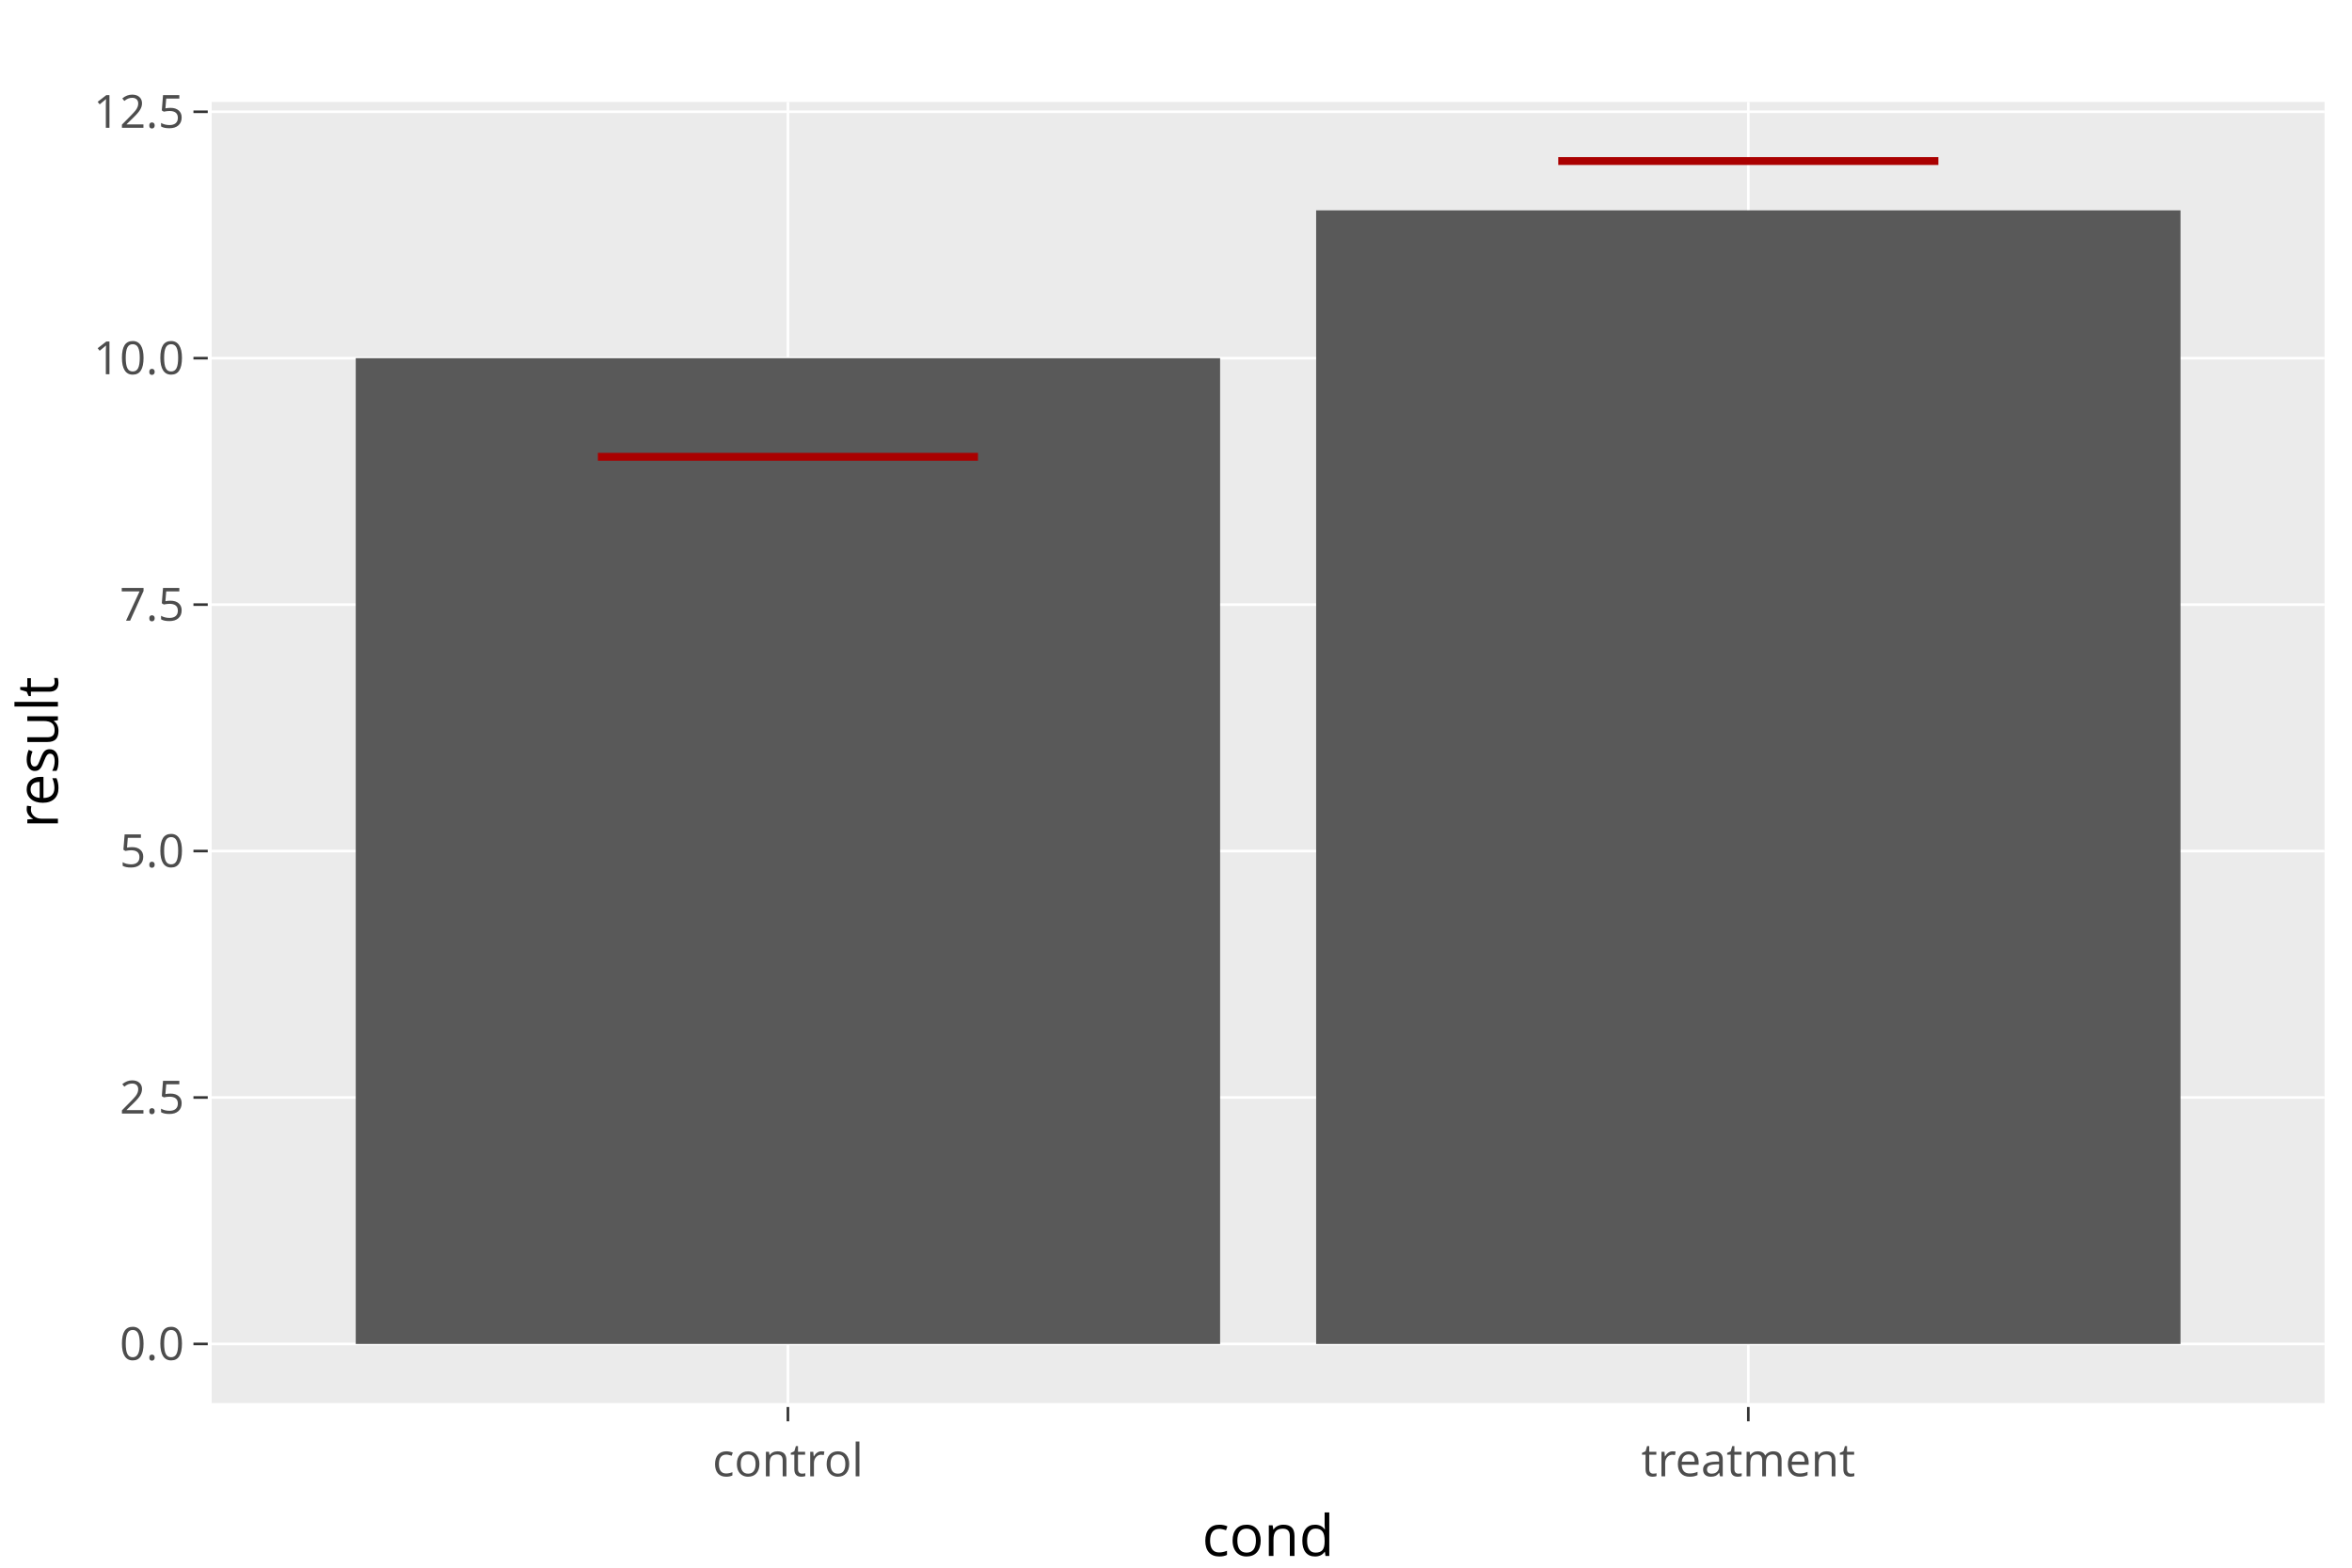
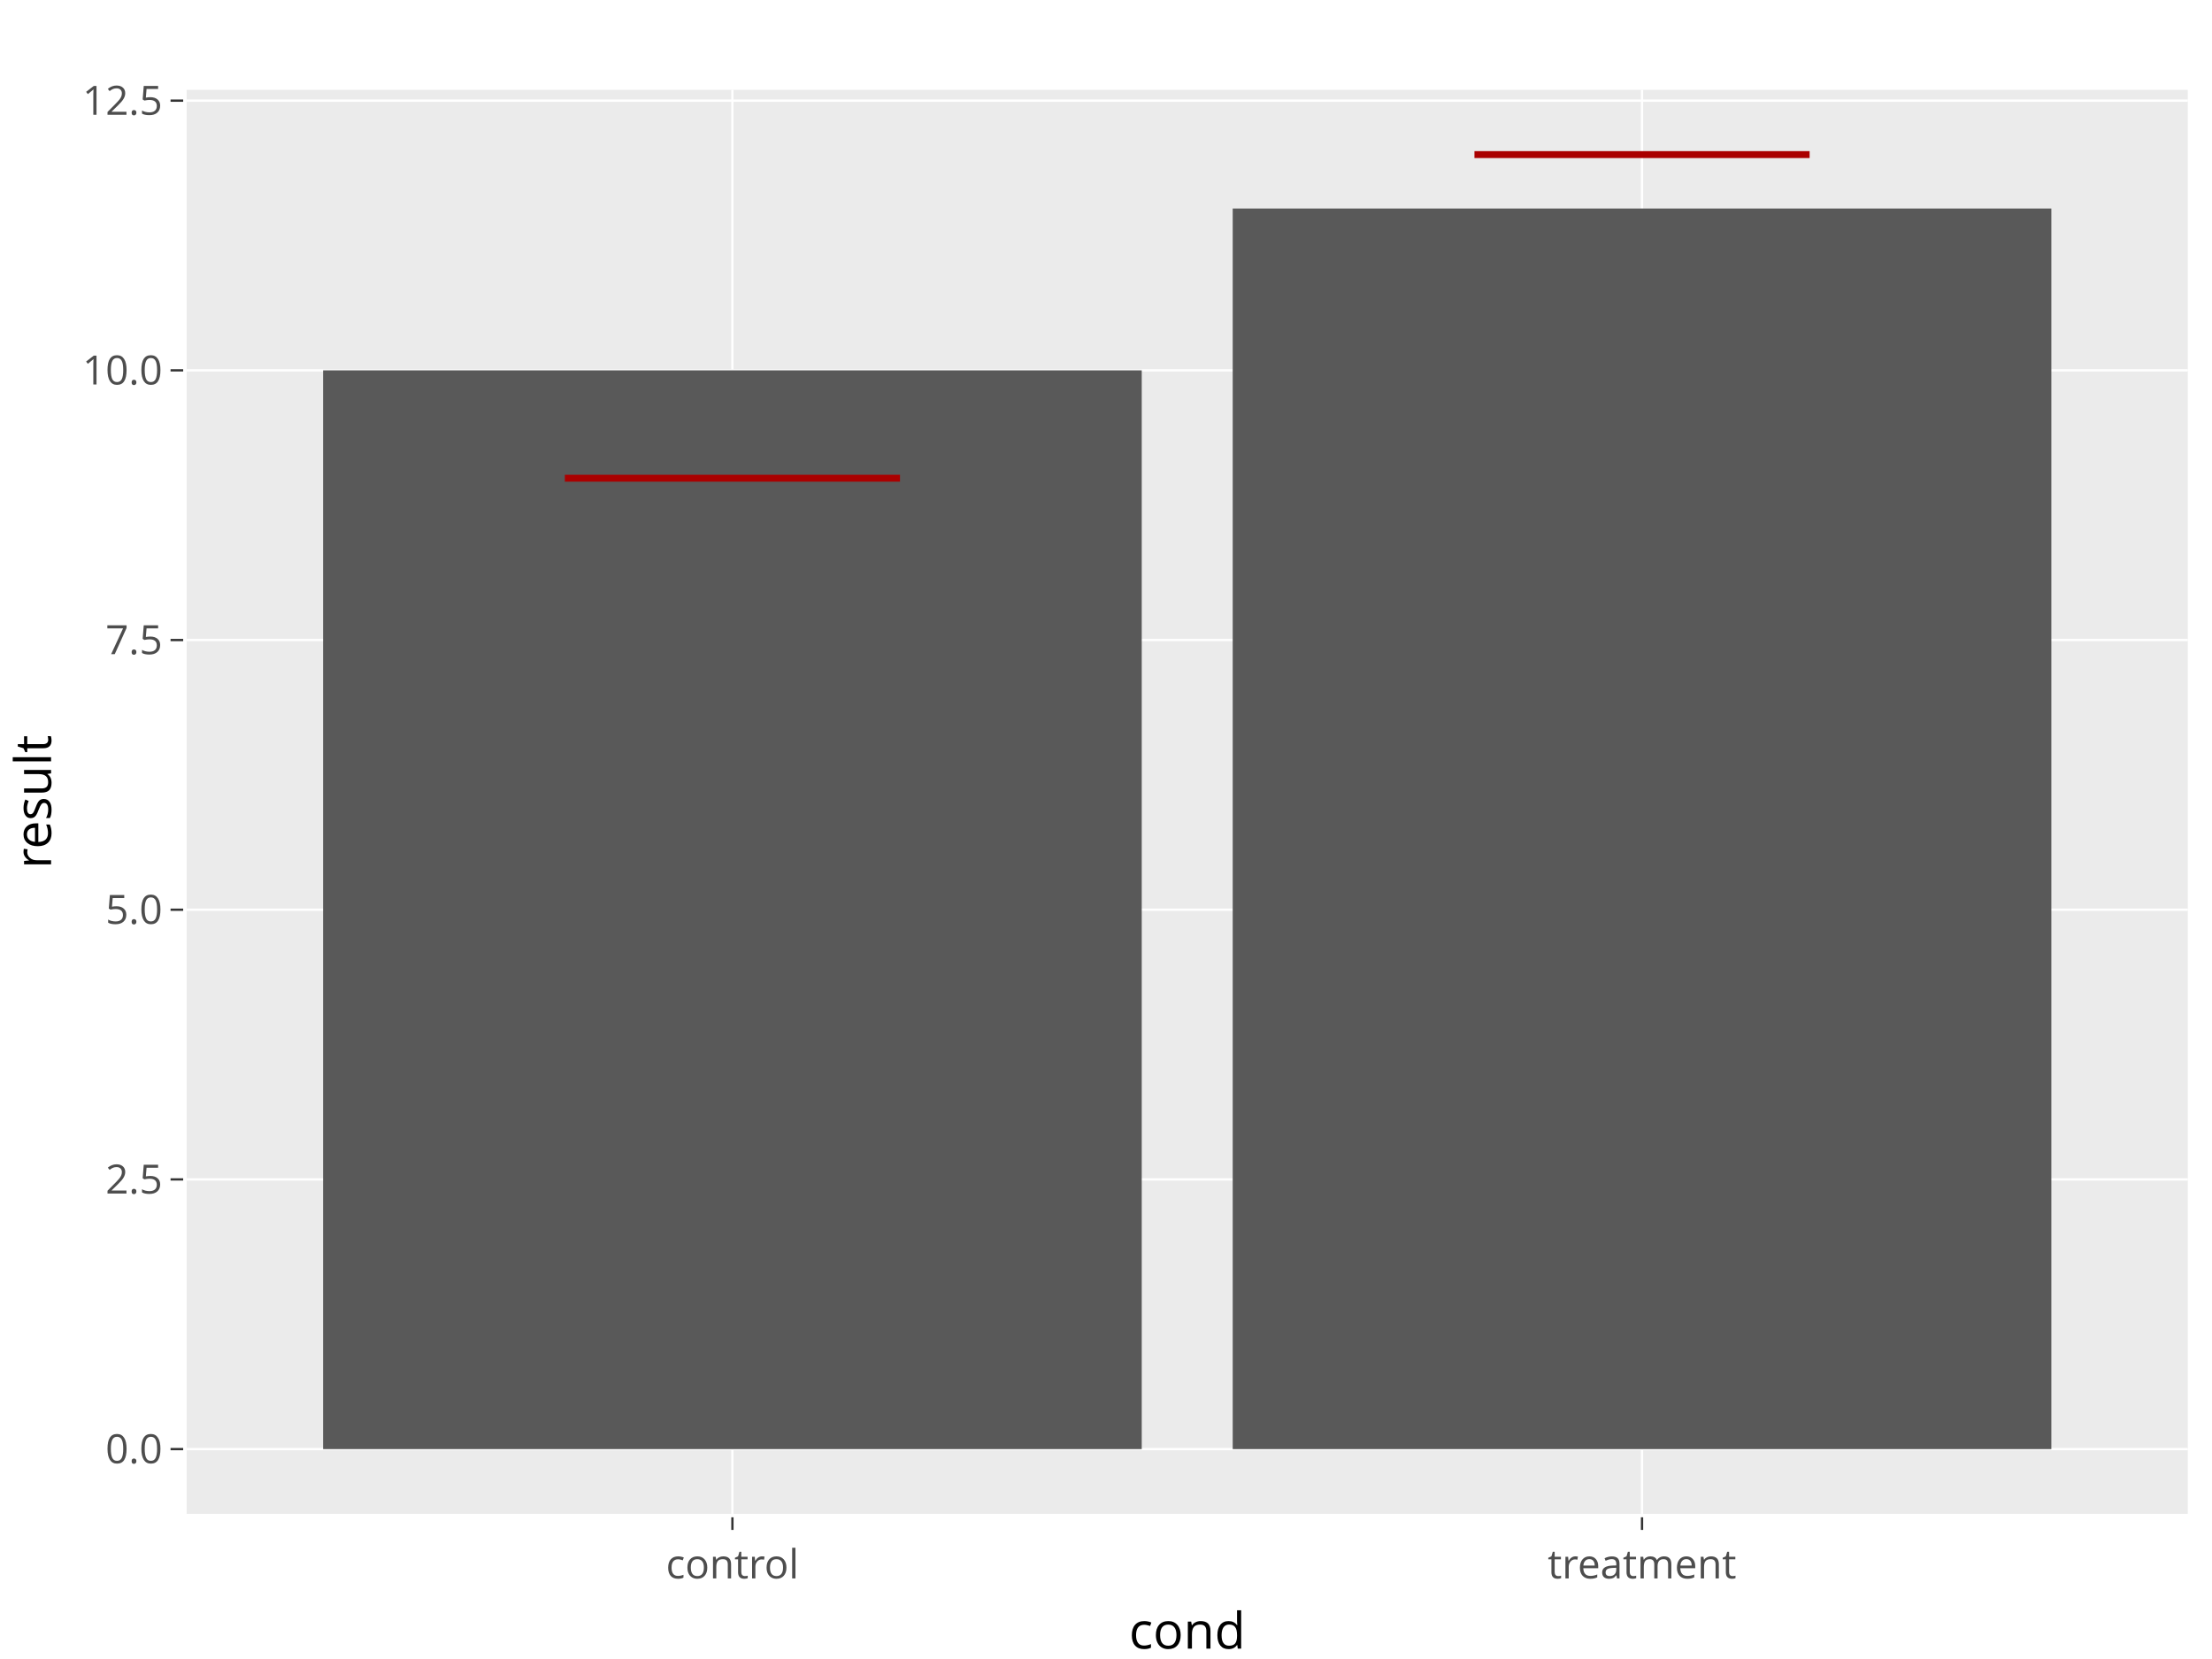
- <svg xmlns="http://www.w3.org/2000/svg" class="main-svg" width="600" height="400" viewBox="0 0 600 400">
-   <rect x="0" y="0" width="600" height="400" style="fill: rgb(255, 255, 255); fill-opacity: 1;" />
+ <svg xmlns="http://www.w3.org/2000/svg" class="main-svg" width="640" height="480" viewBox="0 0 640 480">
+   <rect x="0" y="0" width="640" height="480" style="fill: rgb(255, 255, 255); fill-opacity: 1;" />
  <defs id="defs-">
    <g class="clips">
      <clipPath id="clipxyplot" class="plotclip">
-         <rect width="539" height="332" />
+         <rect width="579" height="412" />
      </clipPath>
      <clipPath class="axesclip" id="clipx">
-         <rect x="54" y="0" width="539" height="400" />
+         <rect x="54" y="0" width="579" height="480" />
      </clipPath>
      <clipPath class="axesclip" id="clipy">
-         <rect x="0" y="26" width="600" height="332" />
+         <rect x="0" y="26" width="640" height="412" />
      </clipPath>
      <clipPath class="axesclip" id="clipxy">
-         <rect x="54" y="26" width="539" height="332" />
+         <rect x="54" y="26" width="579" height="412" />
      </clipPath>
    </g>
    <g class="gradients" />
  </defs>
  <g class="bglayer">
-     <rect class="bg" x="54" y="26" width="539" height="332" style="fill: rgb(235, 235, 235); fill-opacity: 1; stroke-width: 0;" />
+     <rect class="bg" x="54" y="26" width="579" height="412" style="fill: rgb(235, 235, 235); fill-opacity: 1; stroke-width: 0;" />
  </g>
  <g class="layer-below">
    <g class="imagelayer" />
    <g class="shapelayer" />
  </g>
  <g class="cartesianlayer">
    <g class="subplot xy">
      <g class="layer-subplot">
        <g class="shapelayer" />
        <g class="imagelayer" />
      </g>
      <g class="gridlayer">
        <g class="x">
-           <path class="xgrid crisp" d="M0,26v332" transform="translate(201,0)" style="stroke: rgb(255, 255, 255); stroke-opacity: 1; stroke-width: 0.664px;" />
-           <path class="xgrid crisp" d="M0,26v332" transform="translate(446,0)" style="stroke: rgb(255, 255, 255); stroke-opacity: 1; stroke-width: 0.664px;" />
+           <path class="xgrid crisp" d="M0,26v412" transform="translate(211.91,0)" style="stroke: rgb(255, 255, 255); stroke-opacity: 1; stroke-width: 0.664px;" />
+           <path class="xgrid crisp" d="M0,26v412" transform="translate(475.09,0)" style="stroke: rgb(255, 255, 255); stroke-opacity: 1; stroke-width: 0.664px;" />
        </g>
        <g class="y">
-           <path class="ygrid crisp" d="M54,0h539" transform="translate(0,342.91)" style="stroke: rgb(255, 255, 255); stroke-opacity: 1; stroke-width: 0.664px;" />
-           <path class="ygrid crisp" d="M54,0h539" transform="translate(0,280.03)" style="stroke: rgb(255, 255, 255); stroke-opacity: 1; stroke-width: 0.664px;" />
-           <path class="ygrid crisp" d="M54,0h539" transform="translate(0,217.15)" style="stroke: rgb(255, 255, 255); stroke-opacity: 1; stroke-width: 0.664px;" />
-           <path class="ygrid crisp" d="M54,0h539" transform="translate(0,154.27)" style="stroke: rgb(255, 255, 255); stroke-opacity: 1; stroke-width: 0.664px;" />
-           <path class="ygrid crisp" d="M54,0h539" transform="translate(0,91.39)" style="stroke: rgb(255, 255, 255); stroke-opacity: 1; stroke-width: 0.664px;" />
-           <path class="ygrid crisp" d="M54,0h539" transform="translate(0,28.52)" style="stroke: rgb(255, 255, 255); stroke-opacity: 1; stroke-width: 0.664px;" />
+           <path class="ygrid crisp" d="M54,0h579" transform="translate(0,419.27)" style="stroke: rgb(255, 255, 255); stroke-opacity: 1; stroke-width: 0.664px;" />
+           <path class="ygrid crisp" d="M54,0h579" transform="translate(0,341.24)" style="stroke: rgb(255, 255, 255); stroke-opacity: 1; stroke-width: 0.664px;" />
+           <path class="ygrid crisp" d="M54,0h579" transform="translate(0,263.21)" style="stroke: rgb(255, 255, 255); stroke-opacity: 1; stroke-width: 0.664px;" />
+           <path class="ygrid crisp" d="M54,0h579" transform="translate(0,185.18)" style="stroke: rgb(255, 255, 255); stroke-opacity: 1; stroke-width: 0.664px;" />
+           <path class="ygrid crisp" d="M54,0h579" transform="translate(0,107.15)" style="stroke: rgb(255, 255, 255); stroke-opacity: 1; stroke-width: 0.664px;" />
+           <path class="ygrid crisp" d="M54,0h579" transform="translate(0,29.12)" style="stroke: rgb(255, 255, 255); stroke-opacity: 1; stroke-width: 0.664px;" />
        </g>
      </g>
      <g class="zerolinelayer" />
      <path class="xlines-below" />
      <path class="ylines-below" />
      <g class="overlines-below" />
      <g class="xaxislayer-below" />
      <g class="yaxislayer-below" />
      <g class="overaxes-below" />
      <g class="plot" transform="translate(54, 26)" clip-path="url(#clipxyplot)">
        <g class="barlayer mlayer">
          <g class="trace bars" style="opacity: 1;">
            <g class="points">
              <g class="point">
-                 <path class="undefined" d="M36.75,316.91V65.39H257.25V316.91Z" style="vector-effect: non-scaling-stroke; opacity: 1; stroke-width: 1.89px; fill: rgb(89, 89, 89); fill-opacity: 1; stroke: rgb(0, 0, 0); stroke-opacity: 0;" />
+                 <path class="undefined" d="M39.48,393.27V81.15H276.34V393.27Z" style="vector-effect: non-scaling-stroke; opacity: 1; stroke-width: 1.89px; fill: rgb(89, 89, 89); fill-opacity: 1; stroke: rgb(0, 0, 0); stroke-opacity: 0;" />
              </g>
              <g class="point">
-                 <path class="undefined" d="M281.75,316.91V27.67H502.25V316.91Z" style="vector-effect: non-scaling-stroke; opacity: 1; stroke-width: 1.89px; fill: rgb(89, 89, 89); fill-opacity: 1; stroke: rgb(0, 0, 0); stroke-opacity: 0;" />
+                 <path class="undefined" d="M302.66,393.27V34.33H539.52V393.27Z" style="vector-effect: non-scaling-stroke; opacity: 1; stroke-width: 1.89px; fill: rgb(89, 89, 89); fill-opacity: 1; stroke: rgb(0, 0, 0); stroke-opacity: 0;" />
              </g>
            </g>
          </g>
        </g>
        <g class="scatterlayer mlayer">
          <g class="trace scatter trace-vdiffr-plotly-2" style="stroke-miterlimit: 2; opacity: 1;">
            <g class="errorbar" style="opacity: 1;">
-               <path class="yerror" d="M98.515,90.55h96.97m-48.485,0V90.55m-48.485,0h96.97" style="vector-effect: non-scaling-stroke; stroke-width: 2px; stroke: rgb(170, 0, 0); stroke-opacity: 1;" />
+               <path class="yerror" d="M109.425,112.36h96.97m-48.485,0V112.36m-48.485,0h96.97" style="vector-effect: non-scaling-stroke; stroke-width: 2px; stroke: rgb(170, 0, 0); stroke-opacity: 1;" />
            </g>
            <g class="errorbar" style="opacity: 1;">
-               <path class="yerror" d="M343.515,15.09h96.97m-48.485,0V15.09m-48.485,0h96.97" style="vector-effect: non-scaling-stroke; stroke-width: 2px; stroke: rgb(170, 0, 0); stroke-opacity: 1;" />
+               <path class="yerror" d="M372.605,18.73h96.97m-48.485,0V18.73m-48.485,0h96.97" style="vector-effect: non-scaling-stroke; stroke-width: 2px; stroke: rgb(170, 0, 0); stroke-opacity: 1;" />
            </g>
-             <path class="js-line" d="M147,90.55L392,15.09" style="vector-effect: non-scaling-stroke; fill: none; stroke: rgb(0, 0, 0); stroke-opacity: 0; stroke-width: 2px; opacity: 1;" />
+             <path class="js-line" d="M157.91,112.36L421.09,18.73" style="vector-effect: non-scaling-stroke; fill: none; stroke: rgb(0, 0, 0); stroke-opacity: 0; stroke-width: 2px; opacity: 1;" />
            <g class="points" />
          </g>
        </g>
      </g>
      <g class="overplot" />
      <path class="xlines-above crisp" d="" style="fill: none; stroke-width: 1px; stroke: rgb(0, 0, 0); stroke-opacity: 0;" />
      <path class="ylines-above crisp" d="" style="fill: none; stroke-width: 1px; stroke: rgb(0, 0, 0); stroke-opacity: 0;" />
      <g class="overlines-above" />
      <g class="xaxislayer-above">
-         <path class="xtick ticks crisp" d="M0,359v3.653" transform="translate(201,0)" style="stroke: rgb(51, 51, 51); stroke-opacity: 1; stroke-width: 0.664px;" />
-         <path class="xtick ticks crisp" d="M0,359v3.653" transform="translate(446,0)" style="stroke: rgb(51, 51, 51); stroke-opacity: 1; stroke-width: 0.664px;" />
+         <path class="xtick ticks crisp" d="M0,439v3.653" transform="translate(211.91,0)" style="stroke: rgb(51, 51, 51); stroke-opacity: 1; stroke-width: 0.664px;" />
+         <path class="xtick ticks crisp" d="M0,439v3.653" transform="translate(475.09,0)" style="stroke: rgb(51, 51, 51); stroke-opacity: 1; stroke-width: 0.664px;" />
        <g class="xtick">
-           <text text-anchor="middle" x="0" y="376.68" transform="translate(201,0)" style="font-family: 'Open Sans', verdana, arial, sans-serif; font-size: 11.69px; fill: rgb(77, 77, 77); fill-opacity: 1; white-space: pre;">control</text>
+           <text text-anchor="middle" x="0" y="456.68" transform="translate(211.91,0)" style="font-family: 'Open Sans', verdana, arial, sans-serif; font-size: 11.69px; fill: rgb(77, 77, 77); fill-opacity: 1; white-space: pre;">control</text>
        </g>
        <g class="xtick">
-           <text text-anchor="middle" x="0" y="376.68" transform="translate(446,0)" style="font-family: 'Open Sans', verdana, arial, sans-serif; font-size: 11.69px; fill: rgb(77, 77, 77); fill-opacity: 1; white-space: pre;">treatment</text>
+           <text text-anchor="middle" x="0" y="456.68" transform="translate(475.09,0)" style="font-family: 'Open Sans', verdana, arial, sans-serif; font-size: 11.69px; fill: rgb(77, 77, 77); fill-opacity: 1; white-space: pre;">treatment</text>
        </g>
      </g>
      <g class="yaxislayer-above">
-         <path class="ytick ticks crisp" d="M53,0h-3.653" transform="translate(0,342.91)" style="stroke: rgb(51, 51, 51); stroke-opacity: 1; stroke-width: 0.664px;" />
-         <path class="ytick ticks crisp" d="M53,0h-3.653" transform="translate(0,280.03)" style="stroke: rgb(51, 51, 51); stroke-opacity: 1; stroke-width: 0.664px;" />
-         <path class="ytick ticks crisp" d="M53,0h-3.653" transform="translate(0,217.15)" style="stroke: rgb(51, 51, 51); stroke-opacity: 1; stroke-width: 0.664px;" />
-         <path class="ytick ticks crisp" d="M53,0h-3.653" transform="translate(0,154.27)" style="stroke: rgb(51, 51, 51); stroke-opacity: 1; stroke-width: 0.664px;" />
-         <path class="ytick ticks crisp" d="M53,0h-3.653" transform="translate(0,91.39)" style="stroke: rgb(51, 51, 51); stroke-opacity: 1; stroke-width: 0.664px;" />
-         <path class="ytick ticks crisp" d="M53,0h-3.653" transform="translate(0,28.52)" style="stroke: rgb(51, 51, 51); stroke-opacity: 1; stroke-width: 0.664px;" />
+         <path class="ytick ticks crisp" d="M53,0h-3.653" transform="translate(0,419.27)" style="stroke: rgb(51, 51, 51); stroke-opacity: 1; stroke-width: 0.664px;" />
+         <path class="ytick ticks crisp" d="M53,0h-3.653" transform="translate(0,341.24)" style="stroke: rgb(51, 51, 51); stroke-opacity: 1; stroke-width: 0.664px;" />
+         <path class="ytick ticks crisp" d="M53,0h-3.653" transform="translate(0,263.21)" style="stroke: rgb(51, 51, 51); stroke-opacity: 1; stroke-width: 0.664px;" />
+         <path class="ytick ticks crisp" d="M53,0h-3.653" transform="translate(0,185.18)" style="stroke: rgb(51, 51, 51); stroke-opacity: 1; stroke-width: 0.664px;" />
+         <path class="ytick ticks crisp" d="M53,0h-3.653" transform="translate(0,107.15)" style="stroke: rgb(51, 51, 51); stroke-opacity: 1; stroke-width: 0.664px;" />
+         <path class="ytick ticks crisp" d="M53,0h-3.653" transform="translate(0,29.12)" style="stroke: rgb(51, 51, 51); stroke-opacity: 1; stroke-width: 0.664px;" />
        <g class="ytick">
-           <text text-anchor="end" x="47.009" y="4.091" transform="translate(0,342.91)" style="font-family: 'Open Sans', verdana, arial, sans-serif; font-size: 11.69px; fill: rgb(77, 77, 77); fill-opacity: 1; white-space: pre;">0.0</text>
+           <text text-anchor="end" x="47.009" y="4.091" transform="translate(0,419.27)" style="font-family: 'Open Sans', verdana, arial, sans-serif; font-size: 11.69px; fill: rgb(77, 77, 77); fill-opacity: 1; white-space: pre;">0.0</text>
        </g>
        <g class="ytick">
-           <text text-anchor="end" x="47.009" y="4.091" transform="translate(0,280.03)" style="font-family: 'Open Sans', verdana, arial, sans-serif; font-size: 11.69px; fill: rgb(77, 77, 77); fill-opacity: 1; white-space: pre;">2.5</text>
+           <text text-anchor="end" x="47.009" y="4.091" transform="translate(0,341.24)" style="font-family: 'Open Sans', verdana, arial, sans-serif; font-size: 11.69px; fill: rgb(77, 77, 77); fill-opacity: 1; white-space: pre;">2.5</text>
        </g>
        <g class="ytick">
-           <text text-anchor="end" x="47.009" y="4.091" transform="translate(0,217.15)" style="font-family: 'Open Sans', verdana, arial, sans-serif; font-size: 11.69px; fill: rgb(77, 77, 77); fill-opacity: 1; white-space: pre;">5.0</text>
+           <text text-anchor="end" x="47.009" y="4.091" transform="translate(0,263.21)" style="font-family: 'Open Sans', verdana, arial, sans-serif; font-size: 11.69px; fill: rgb(77, 77, 77); fill-opacity: 1; white-space: pre;">5.0</text>
        </g>
        <g class="ytick">
-           <text text-anchor="end" x="47.009" y="4.091" transform="translate(0,154.27)" style="font-family: 'Open Sans', verdana, arial, sans-serif; font-size: 11.69px; fill: rgb(77, 77, 77); fill-opacity: 1; white-space: pre;">7.5</text>
+           <text text-anchor="end" x="47.009" y="4.091" transform="translate(0,185.18)" style="font-family: 'Open Sans', verdana, arial, sans-serif; font-size: 11.69px; fill: rgb(77, 77, 77); fill-opacity: 1; white-space: pre;">7.5</text>
        </g>
        <g class="ytick">
-           <text text-anchor="end" x="47.009" y="4.091" transform="translate(0,91.39)" style="font-family: 'Open Sans', verdana, arial, sans-serif; font-size: 11.69px; fill: rgb(77, 77, 77); fill-opacity: 1; white-space: pre;">10.0</text>
+           <text text-anchor="end" x="47.009" y="4.091" transform="translate(0,107.15)" style="font-family: 'Open Sans', verdana, arial, sans-serif; font-size: 11.69px; fill: rgb(77, 77, 77); fill-opacity: 1; white-space: pre;">10.0</text>
        </g>
        <g class="ytick">
-           <text text-anchor="end" x="47.009" y="4.091" transform="translate(0,28.52)" style="font-family: 'Open Sans', verdana, arial, sans-serif; font-size: 11.69px; fill: rgb(77, 77, 77); fill-opacity: 1; white-space: pre;">12.5</text>
+           <text text-anchor="end" x="47.009" y="4.091" transform="translate(0,29.12)" style="font-family: 'Open Sans', verdana, arial, sans-serif; font-size: 11.69px; fill: rgb(77, 77, 77); fill-opacity: 1; white-space: pre;">12.5</text>
        </g>
      </g>
      <g class="overaxes-above" />
    </g>
  </g>
  <g class="polarlayer" />
  <g class="ternarylayer" />
  <g class="geolayer" />
  <g class="pielayer" />
  <g class="glimages" />
  <defs id="topdefs-">
    <g class="clips" />
  </defs>
  <g class="layer-above">
    <g class="imagelayer" />
    <g class="shapelayer">
-       <path data-index="0" fill-rule="evenodd" d="M54,358H593V26H54Z" style="opacity: 1; stroke: rgb(0, 0, 0); stroke-opacity: 0; fill: rgb(0, 0, 0); fill-opacity: 0; stroke-width: 0px;" />
+       <path data-index="0" fill-rule="evenodd" d="M54,438H633V26H54Z" style="opacity: 1; stroke: rgb(0, 0, 0); stroke-opacity: 0; fill: rgb(0, 0, 0); fill-opacity: 0; stroke-width: 0px;" />
    </g>
  </g>
  <g class="infolayer">
    <g class="g-gtitle" />
    <g class="g-xtitle" transform="translate(0,-14.83562)">
-       <text class="xtitle" x="323.5" y="411.836" text-anchor="middle" style="font-family: 'Open Sans', verdana, arial, sans-serif; font-size: 14.61px; fill: rgb(0, 0, 0); opacity: 1; font-weight: normal; white-space: pre;">cond</text>
+       <text class="xtitle" x="343.5" y="491.836" text-anchor="middle" style="font-family: 'Open Sans', verdana, arial, sans-serif; font-size: 14.61px; fill: rgb(0, 0, 0); opacity: 1; font-weight: normal; white-space: pre;">cond</text>
    </g>
    <g class="g-ytitle">
-       <text class="ytitle" transform="rotate(-90,14.77626,192)" x="14.776" y="192" text-anchor="middle" style="font-family: 'Open Sans', verdana, arial, sans-serif; font-size: 14.61px; fill: rgb(0, 0, 0); opacity: 1; font-weight: normal; white-space: pre;">result</text>
+       <text class="ytitle" transform="rotate(-90,14.77626,232)" x="14.776" y="232" text-anchor="middle" style="font-family: 'Open Sans', verdana, arial, sans-serif; font-size: 14.61px; fill: rgb(0, 0, 0); opacity: 1; font-weight: normal; white-space: pre;">result</text>
    </g>
  </g>
</svg>
